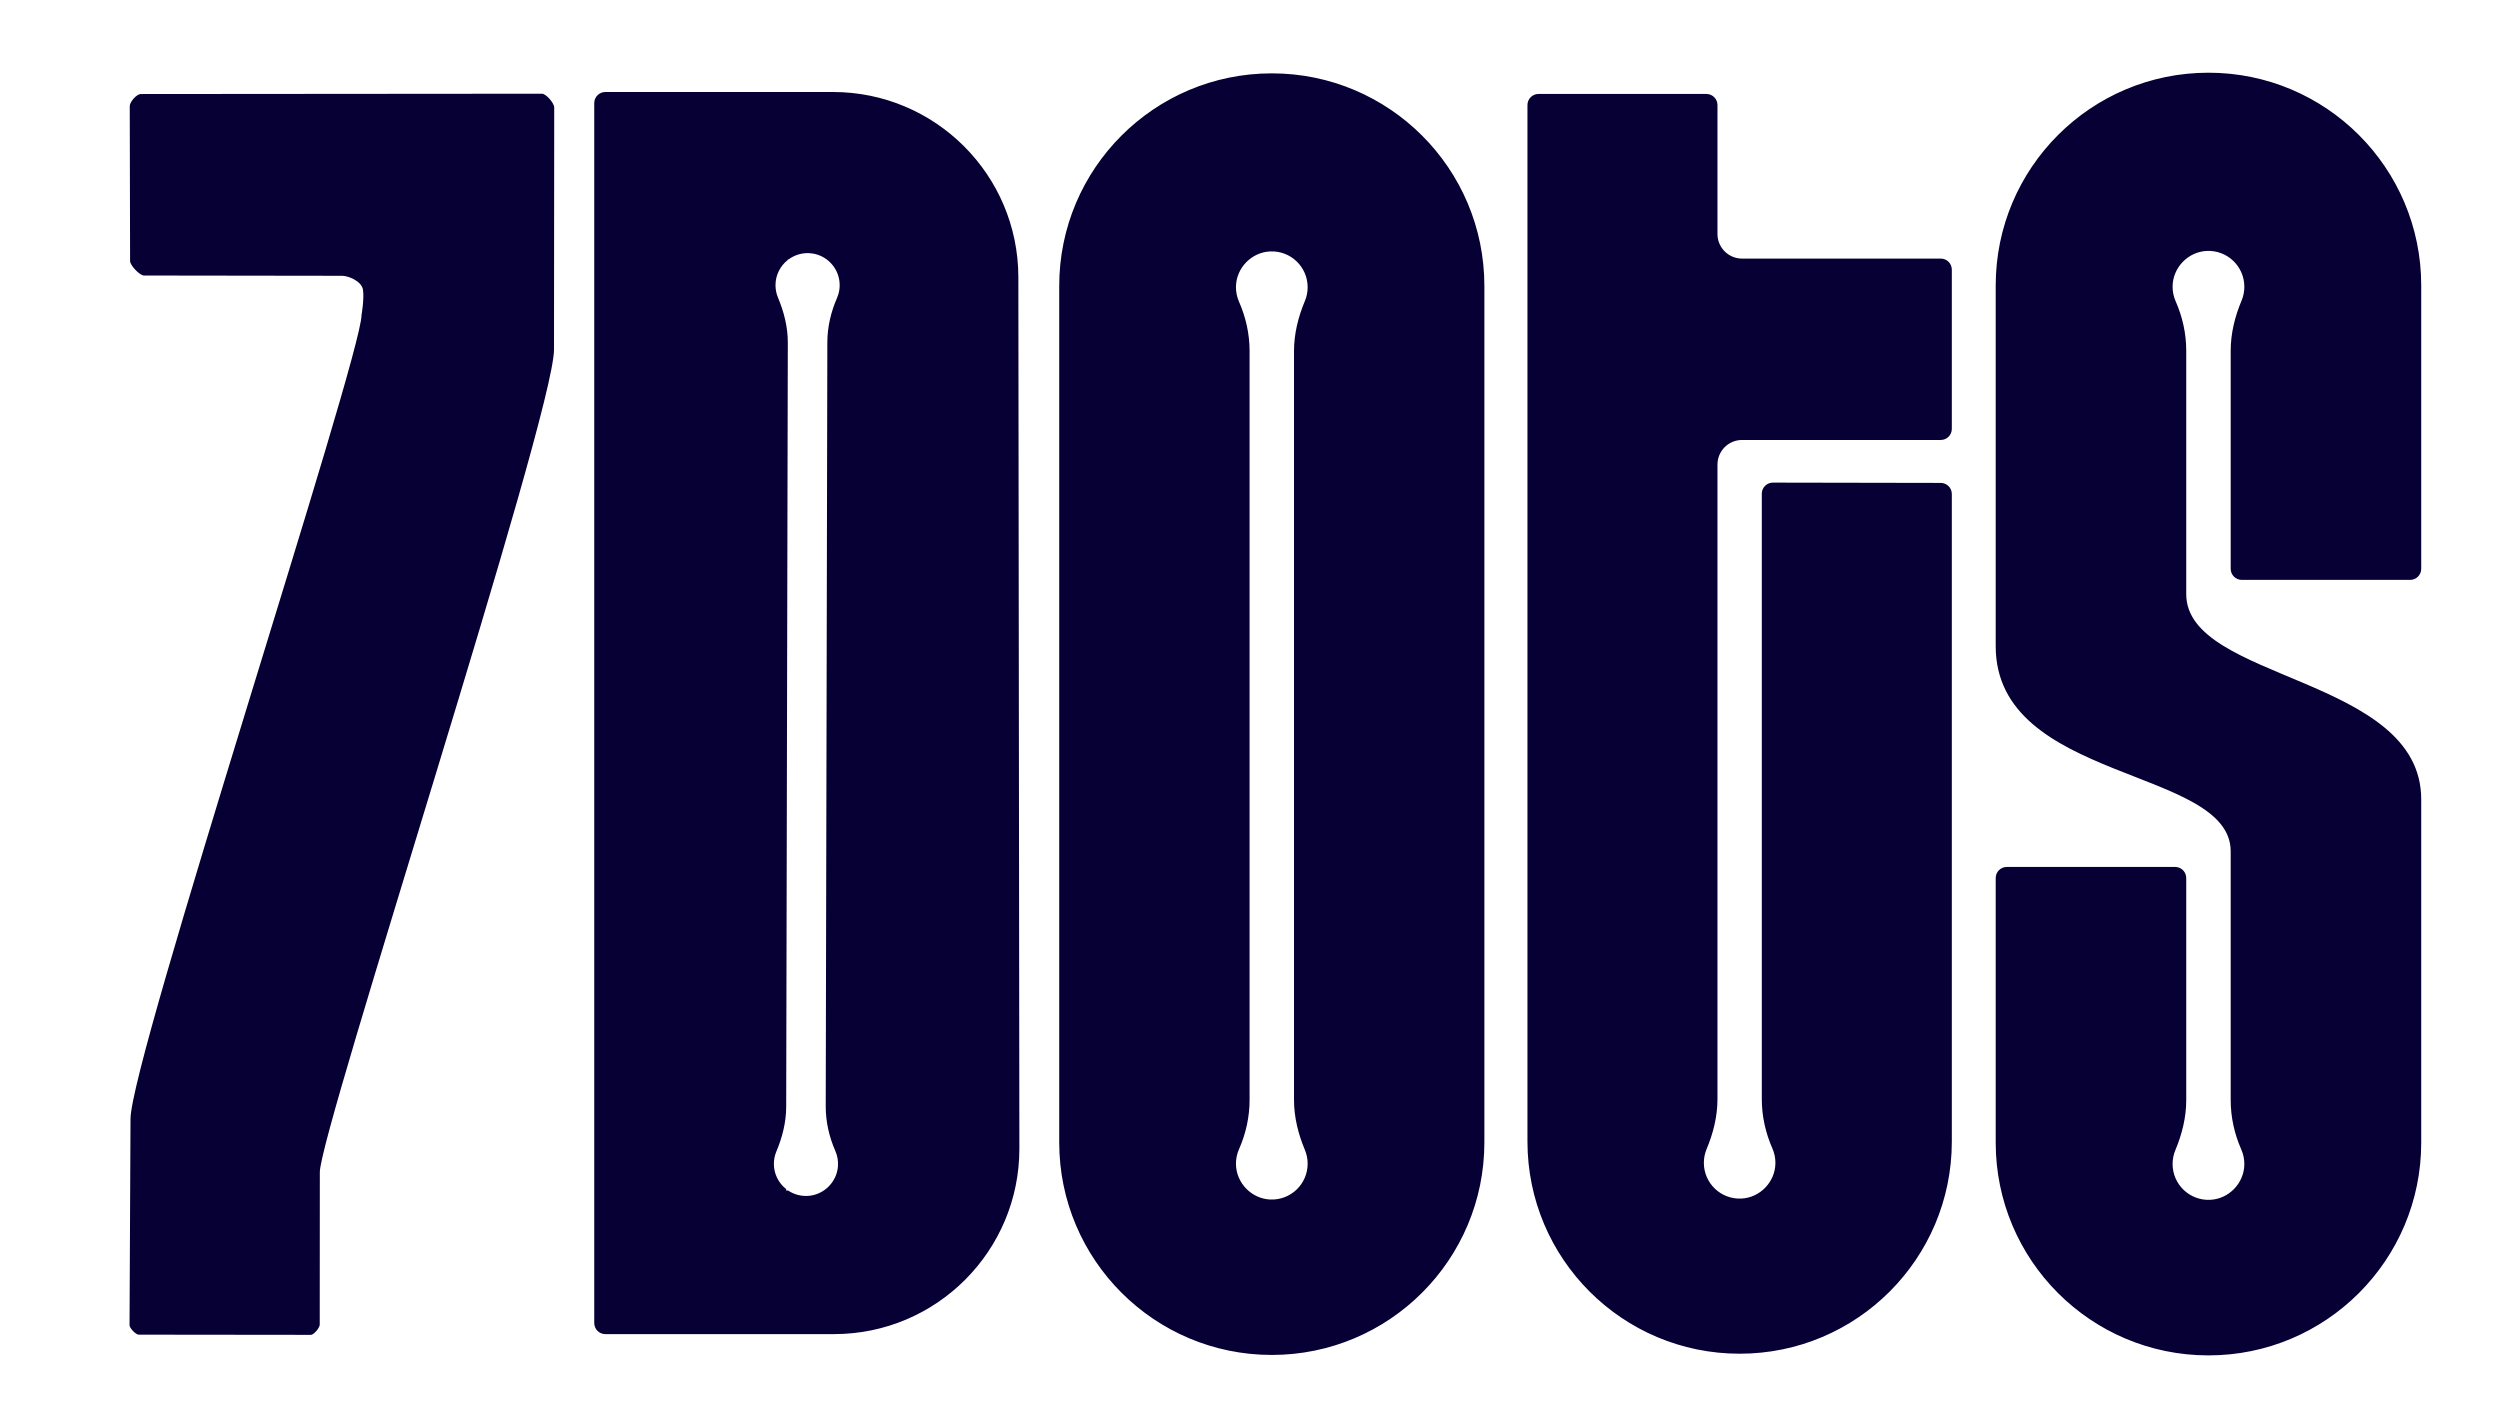
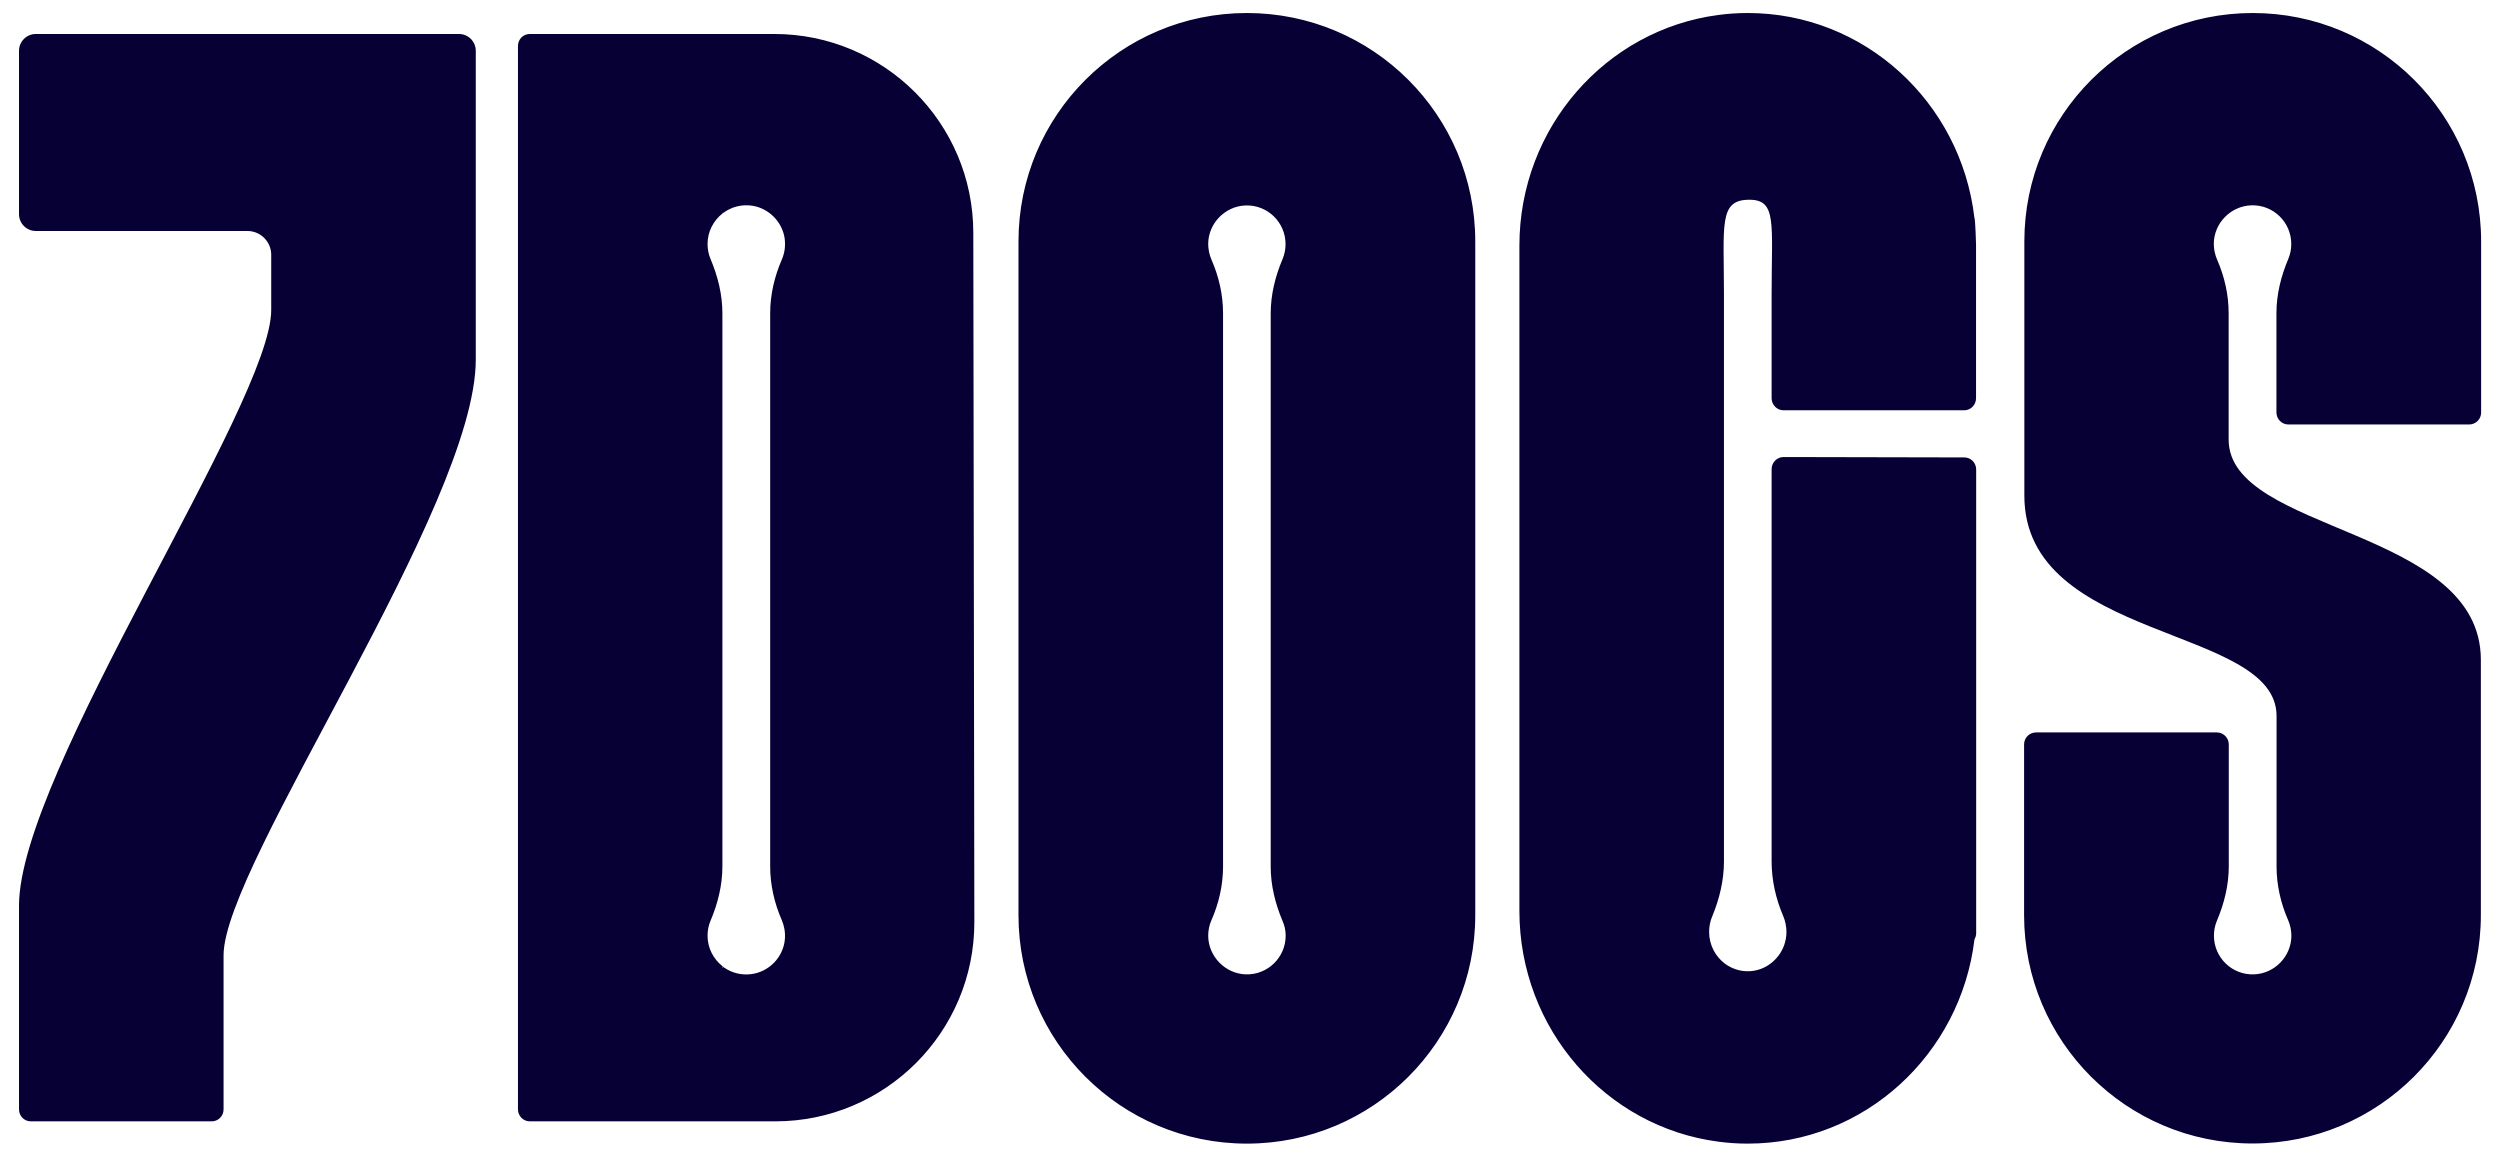
- <svg xmlns="http://www.w3.org/2000/svg" style="width:100%;height:100%" viewBox="0 0 1920 1080">
-   <defs>
-     <clipPath id="a">
-       <path d="M0 0h1920v1080H0z" />
-     </clipPath>
-   </defs>
-   <g display="block" clip-path="url(#a)">
-     <path fill="#060035" d="M106.545 1025.018c-2.287 0-7.064-5.041-7.064-7.328l.75-158.285c0-46.005 177.43-585.087 177.43-617.531 0 0 2.161-12.35 1.125-19.237-1.036-6.887-11.458-10.828-16.034-10.828l-152.236-.21c-3.219 0-10.61-7.838-10.61-11.058l-.261-119.055c0-3.218 5.27-9.266 8.49-9.266l70.735-.061 237.359-.188c3.216 0 9.41 7.318 9.41 10.536l-.164 185.902c0 50.847-179.85 600.387-179.85 631.865l-.07 117.107c0 2.287-4.49 7.784-6.776 7.784l-132.234-.147zM782.097 212.824c-.12-78.55-63.833-142.164-142.382-142.164H464.903a8.524 8.524 0 0 0-8.525 8.524v936.889a8.526 8.526 0 0 0 8.525 8.526h175.596c78.72 0 142.502-63.882 142.382-142.6l-.784-669.175zm-138.56 683.048c-.93 11.644-10.247 21.236-21.86 22.475-6.096.65-11.798-.93-16.401-4.019h-1.479v-1.093c-5.753-4.51-9.459-11.506-9.459-19.384 0-3.374.681-6.586 1.911-9.512 4.62-10.98 7.548-22.597 7.548-34.508l1.244-586.77c0-11.91-2.932-23.526-7.55-34.508a24.483 24.483 0 0 1-1.91-9.514c0-7.876 3.707-14.874 9.46-19.381v-.433h.576c5.04-3.72 11.524-5.601 18.484-4.528 10.535 1.626 18.99 10.164 20.5 20.715.687 4.806-.014 9.386-1.765 13.41-4.712 10.831-7.434 22.418-7.434 34.23l-1.244 586.788c0 11.784 2.67 23.365 7.404 34.16 1.575 3.59 2.315 7.626 1.975 11.872zM976.74 56.337c-90.167 0-163.26 73.093-163.26 163.258V877.34c0 90.167 73.093 163.259 163.26 163.259 90.166 0 163.26-73.092 163.26-163.26V219.596c0-90.165-73.094-163.258-163.26-163.258zm27.53 837.385c0 15.633-13.03 28.221-28.823 27.5-14.359-.656-26.023-12.731-26.233-27.103a27.325 27.325 0 0 1 2.32-11.465c5.282-11.962 8.148-24.841 8.148-37.915V269.581c0-13.07-2.864-25.953-8.144-37.91a27.379 27.379 0 0 1-2.324-11.471c.203-14.375 11.876-26.446 26.234-27.101 15.793-.722 28.822 11.867 28.822 27.5 0 3.751-.754 7.326-2.118 10.584-5.116 12.225-8.354 25.154-8.354 38.407v575.14c0 13.257 3.235 26.186 8.354 38.41a27.323 27.323 0 0 1 2.118 10.582zM1337.9 337.898h152.594a8.504 8.504 0 0 0 8.505-8.504V207.097a8.504 8.504 0 0 0-8.505-8.504H1337.9c-10.427 0-18.88-8.452-18.88-18.882V80.66c0-4.694-3.808-8.5-8.504-8.5H1181.59a8.503 8.503 0 0 0-8.504 8.5v796.04c0 89.997 72.96 162.954 162.957 162.954s162.955-72.957 162.955-162.955V379.38a8.503 8.503 0 0 0-8.488-8.503l-128.925-.232a8.5 8.5 0 0 0-8.519 8.5V844.16c0 13.052 2.87 25.91 8.136 37.85a27.3 27.3 0 0 1 2.315 11.436c-.201 14.345-11.849 26.4-26.18 27.057-15.762.721-28.774-11.844-28.774-27.45 0-3.746.752-7.313 2.113-10.565 5.105-12.202 8.342-25.105 8.342-38.333V356.78c0-10.428 8.453-18.881 18.88-18.881zM1721.7 445.36h129.275a8.528 8.528 0 0 0 8.526-8.528V219.236c0-90.24-73.159-163.397-163.4-163.397-90.244 0-163.399 73.156-163.399 163.397V496.22c0 104.758 180.47 92.786 180.47 157.635v191.06c0 13.085 2.88 25.974 8.156 37.946a27.439 27.439 0 0 1 2.322 11.477c-.204 14.386-11.882 26.466-26.254 27.125-15.806.725-28.848-11.878-28.848-27.524 0-3.756.754-7.333 2.117-10.59 5.123-12.24 8.364-25.177 8.364-38.442V674.331a8.526 8.526 0 0 0-8.528-8.526h-129.274a8.525 8.525 0 0 0-8.525 8.526v203.21c0 90.245 73.155 163.4 163.4 163.4 90.24 0 163.399-73.155 163.399-163.4V613.947c0-94.782-180.472-90.792-180.472-157.639V269.267c0-13.087-2.876-25.982-8.157-37.956a27.373 27.373 0 0 1-2.32-11.461c.2-14.387 11.876-26.472 26.248-27.133 15.809-.727 28.854 11.874 28.854 27.523 0 3.755-.752 7.335-2.118 10.595-5.122 12.235-8.364 25.172-8.364 38.437v167.56a8.527 8.527 0 0 0 8.528 8.528z" visibility="inherit" />
-   </g>
+ <svg xmlns="http://www.w3.org/2000/svg" version="1.1" id="Layer_1" x="0" y="0" viewBox="0 0 1920 892.7" xml:space="preserve">
+   <path d="M23.7 861.2c-5.1 0-9.1-4.1-9.1-9.2V695.5c0-101.7 193.7-385.6 193.7-457.4v-42.4c0-10.1-8.2-18.3-18.3-18.3H27.5c-7.1 0-12.9-5.8-12.9-12.9V39c0-7.1 5.8-12.9 12.9-12.9h325c7.1 0 12.9 5.8 12.9 12.9v237.2c0 112.5-193.7 387.8-193.7 457.4V852c0 5.1-4.1 9.2-9.1 9.2H23.7zM554.8 743.3h1.8c-.6-.4-1.2-.9-1.8-1.3v1.3zM554.8 163.5v.5c.2-.2.5-.4.7-.5h-.7z" fill="#060035" />
+   <path d="M747.5 178.7C747.4 94.4 679 26.1 594.6 26.1H406.9c-5.1 0-9.1 4.1-9.1 9.2V852c0 5.1 4.1 9.2 9.1 9.2h188.5c84.5 0 153-68.6 152.9-153.1l-.8-529.4zM602.8 721.1c-1.1 14.1-12.4 25.6-26.4 27.1-7.4.8-14.2-1.1-19.8-4.8h-1.8V742c-6.9-5.5-11.4-13.9-11.4-23.4 0-4.1.8-8 2.3-11.5 5.6-13.2 9.1-27.3 9.1-41.7V240.6c0-14.4-3.5-28.4-9.1-41.7-1.5-3.5-2.3-7.4-2.3-11.5 0-9.5 4.5-17.9 11.4-23.4v-.5h.7c6.1-4.5 13.9-6.8 22.3-5.5 12.7 2 22.9 12.3 24.8 25 .8 5.8 0 11.3-2.1 16.2-5.7 13.1-9 27.1-9 41.3v424.9c0 14.2 3.2 28.2 8.9 41.2 1.9 4.5 2.8 9.4 2.4 14.5zM957.6 10c-96.9 0-175.4 78.5-175.4 175.4v517.5c0 96.9 78.5 175.4 175.4 175.4S1133 799.8 1133 702.9V185.4C1133 88.5 1054.5 10 957.6 10zm29.8 708.6c0 16.8-14 30.4-30.9 29.7-15.6-.6-28.4-13.8-28.6-29.4 0-4.3.8-8.5 2.5-12.2 5.7-13 8.9-27 8.9-41.2V240.6c0-14.2-3.2-28.2-8.9-41.2-1.6-3.7-2.5-7.9-2.5-12.2.1-15.6 12.9-28.8 28.5-29.4 17-.7 30.9 12.9 30.9 29.7 0 4.1-.8 7.9-2.3 11.5-5.6 13.2-9.1 27.3-9.1 41.7v424.9c0 14.4 3.5 28.4 9.1 41.7 1.5 3.4 2.4 7.2 2.4 11.3zM1508.6 351.3l-138.8-.3c-5.1 0-9.2 4.2-9.2 9.3v301.2c0 14.5 3.2 28.7 8.9 42 1.6 3.8 2.5 8 2.5 12.4 0 3.5-.7 6.9-1.8 10.1-4.1 11.2-14.5 19.4-26.7 19.9-6.9.3-13.3-1.9-18.5-5.6-7.5-5.5-12.4-14.5-12.4-24.6 0-4.1.8-8.1 2.3-11.7 5.6-13.5 9.1-27.8 9.1-42.4V226.8c0-54.3-4.2-73.4 19.5-73.4 21.3 0 17.1 17.9 17.1 73.4v79c0 5.1 4.1 9.3 9.1 9.3h138.8c5.1 0 9.1-4.2 9.1-9.3V187.9s-.5-19.6-1.3-21c-10.5-88.4-84.4-156.9-174-156.9-7.6 0-15.2.5-22.6 1.5-86.2 11.3-152.8 86.3-152.8 177.2v510.9c0 90.9 66.6 166 152.8 177.2 7.4 1 14.9 1.5 22.6 1.5 89.6 0 163.5-68.5 174.1-156.9.8-1.4 1.3-3 1.3-4.8v-356c0-5.2-4.1-9.3-9.1-9.3zM1757.5 326h138.8c5.1 0 9.2-4.1 9.2-9.1V185.4c0-96.9-78.5-175.4-175.4-175.4s-175.4 78.5-175.4 175.4v195.2c0 112.5 193.7 99.6 193.7 169.2v115.7c0 14.2 3.2 28.2 8.9 41.2 1.6 3.7 2.5 7.9 2.5 12.2-.2 15.7-12.9 28.8-28.6 29.4-17 .7-30.9-12.9-30.9-29.7 0-4.1.8-8 2.3-11.5 5.6-13.2 9.1-27.3 9.1-41.7v-93.7c0-5-4.1-9.2-9.2-9.2h-138.8c-5.1 0-9.2 4.1-9.2 9.2v131.1c0 96.9 78.5 175.4 175.4 175.4s175.4-78.5 175.4-175.4v-196c0-101.7-193.7-97.5-193.7-169.2v-97.1c0-14.2-3.2-28.2-8.9-41.2-1.6-3.7-2.5-7.8-2.5-12.2.1-15.6 12.9-28.8 28.6-29.4 17-.7 30.9 12.9 30.9 29.7 0 4.1-.8 7.9-2.3 11.5-5.6 13.2-9.1 27.3-9.1 41.6v76.2c0 5.2 4.1 9.3 9.2 9.3z" fill="#060035" />
</svg>
